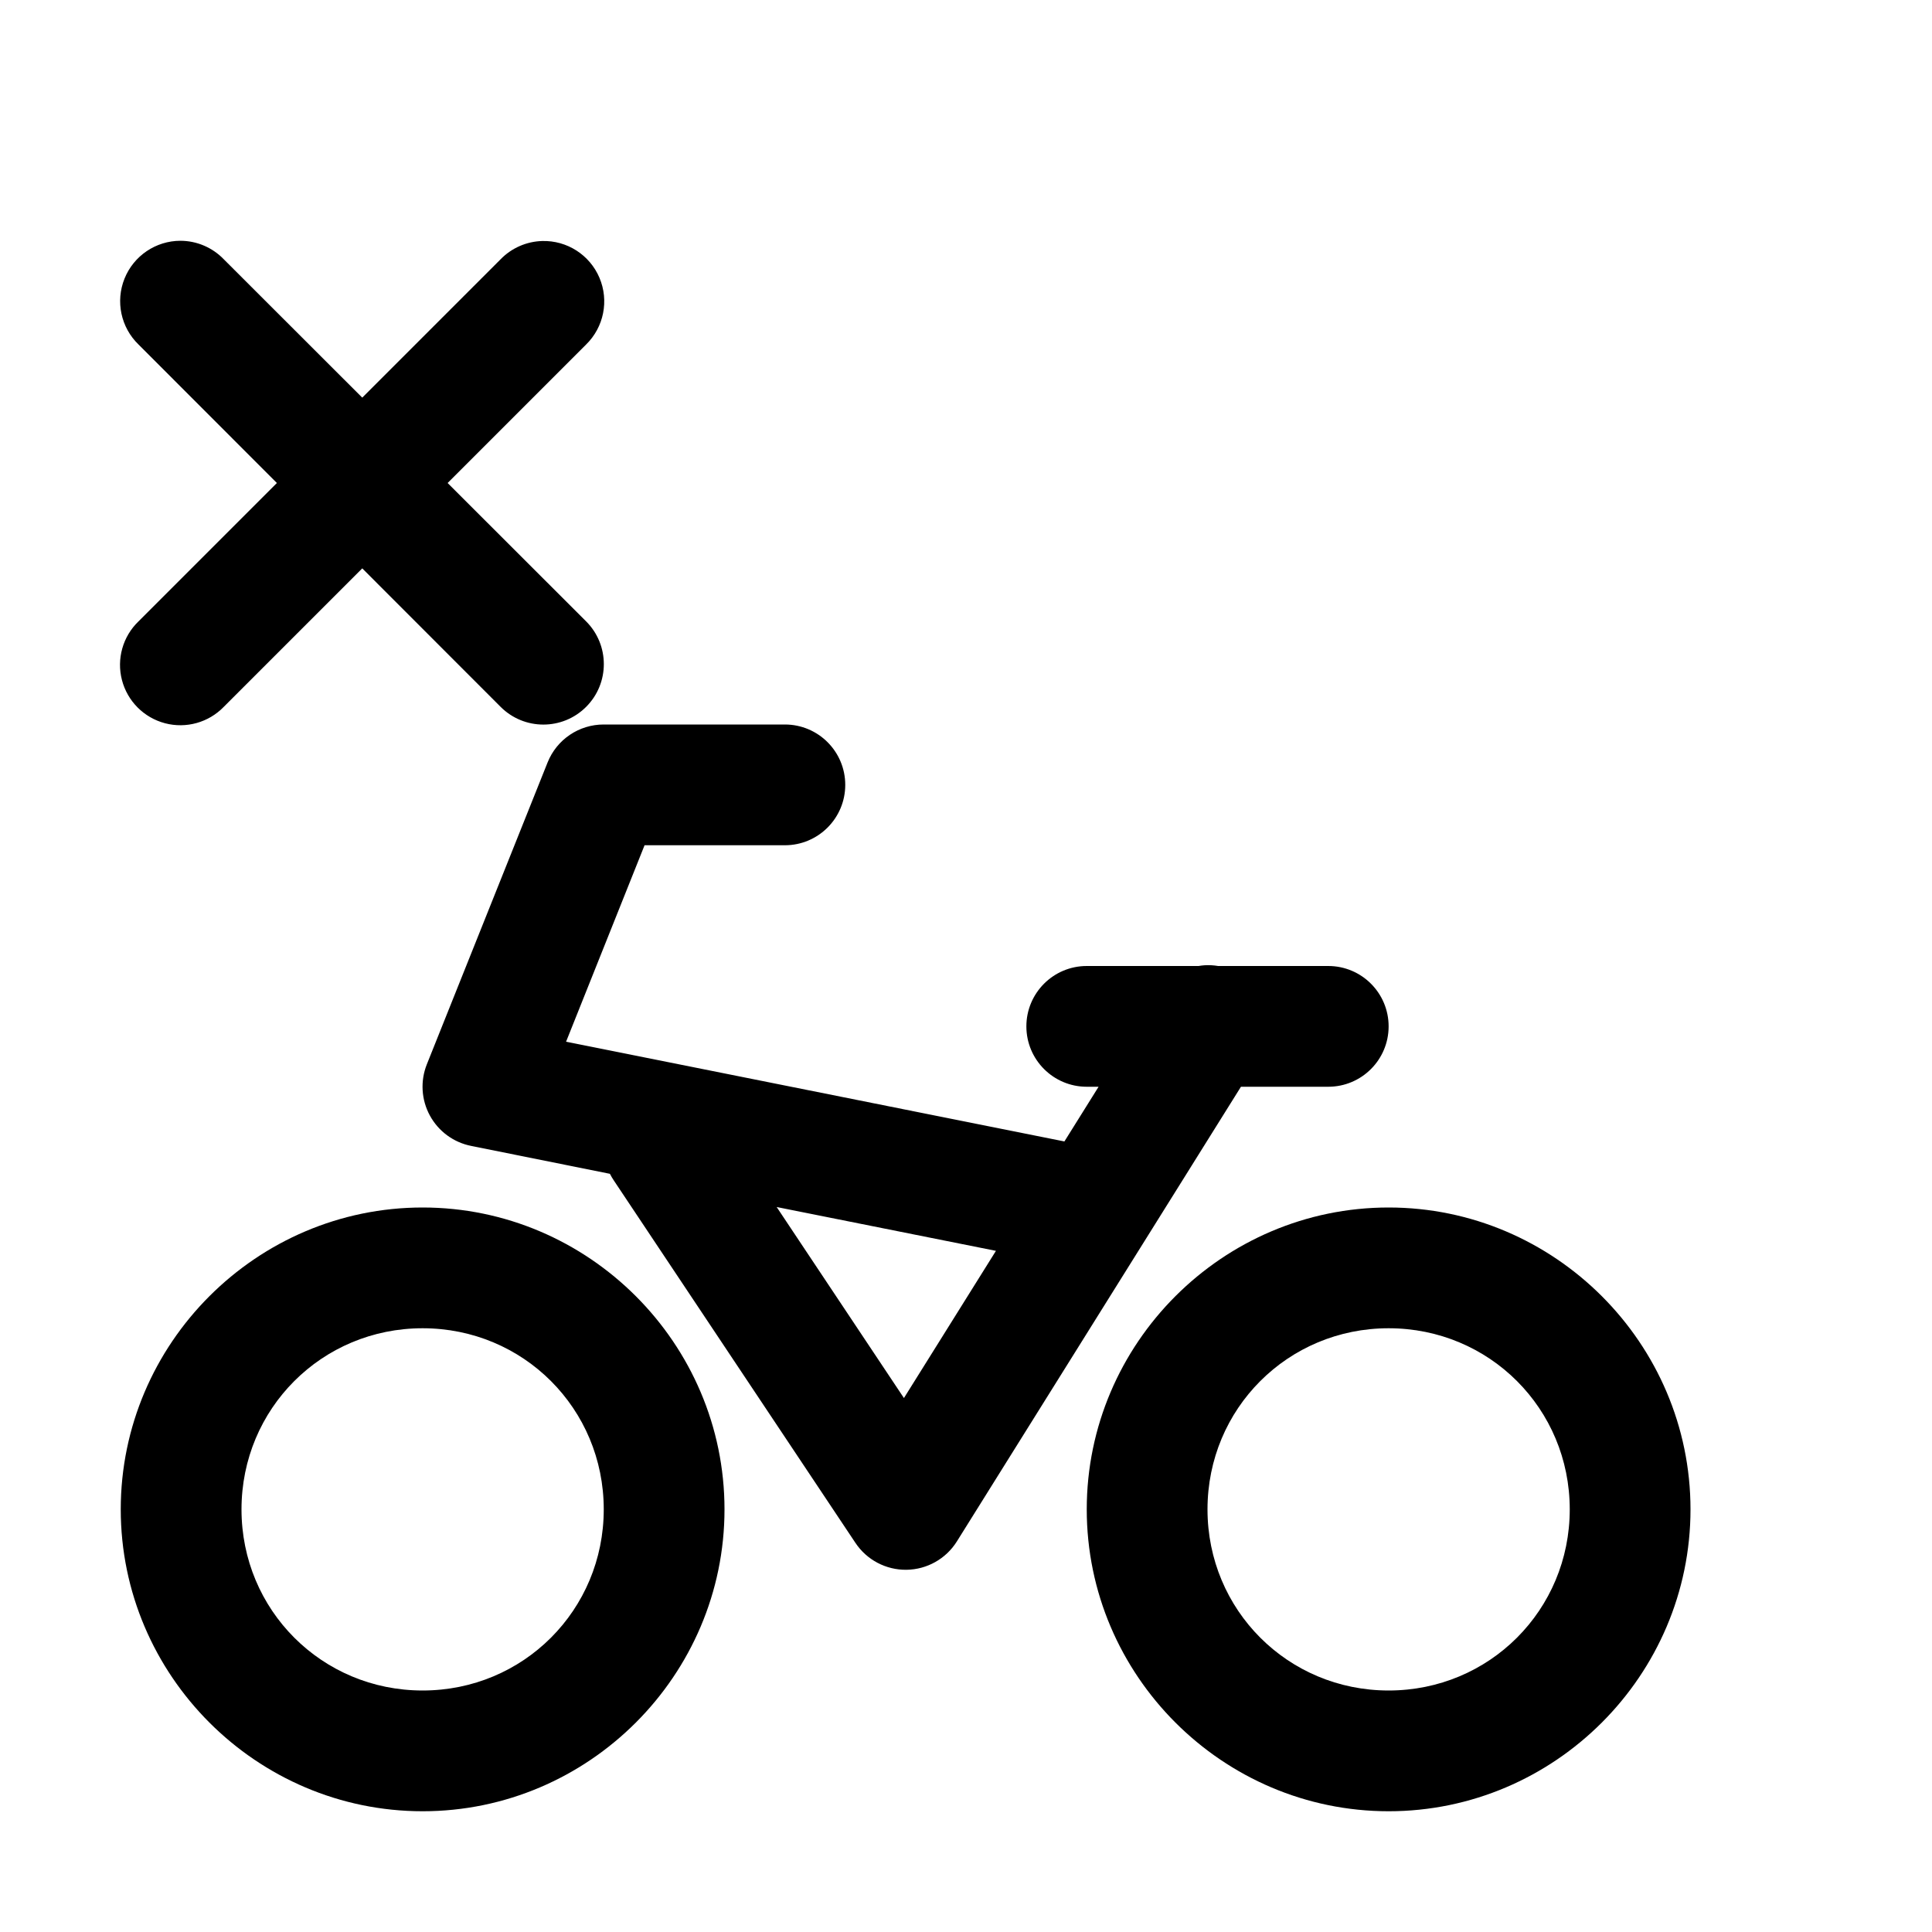
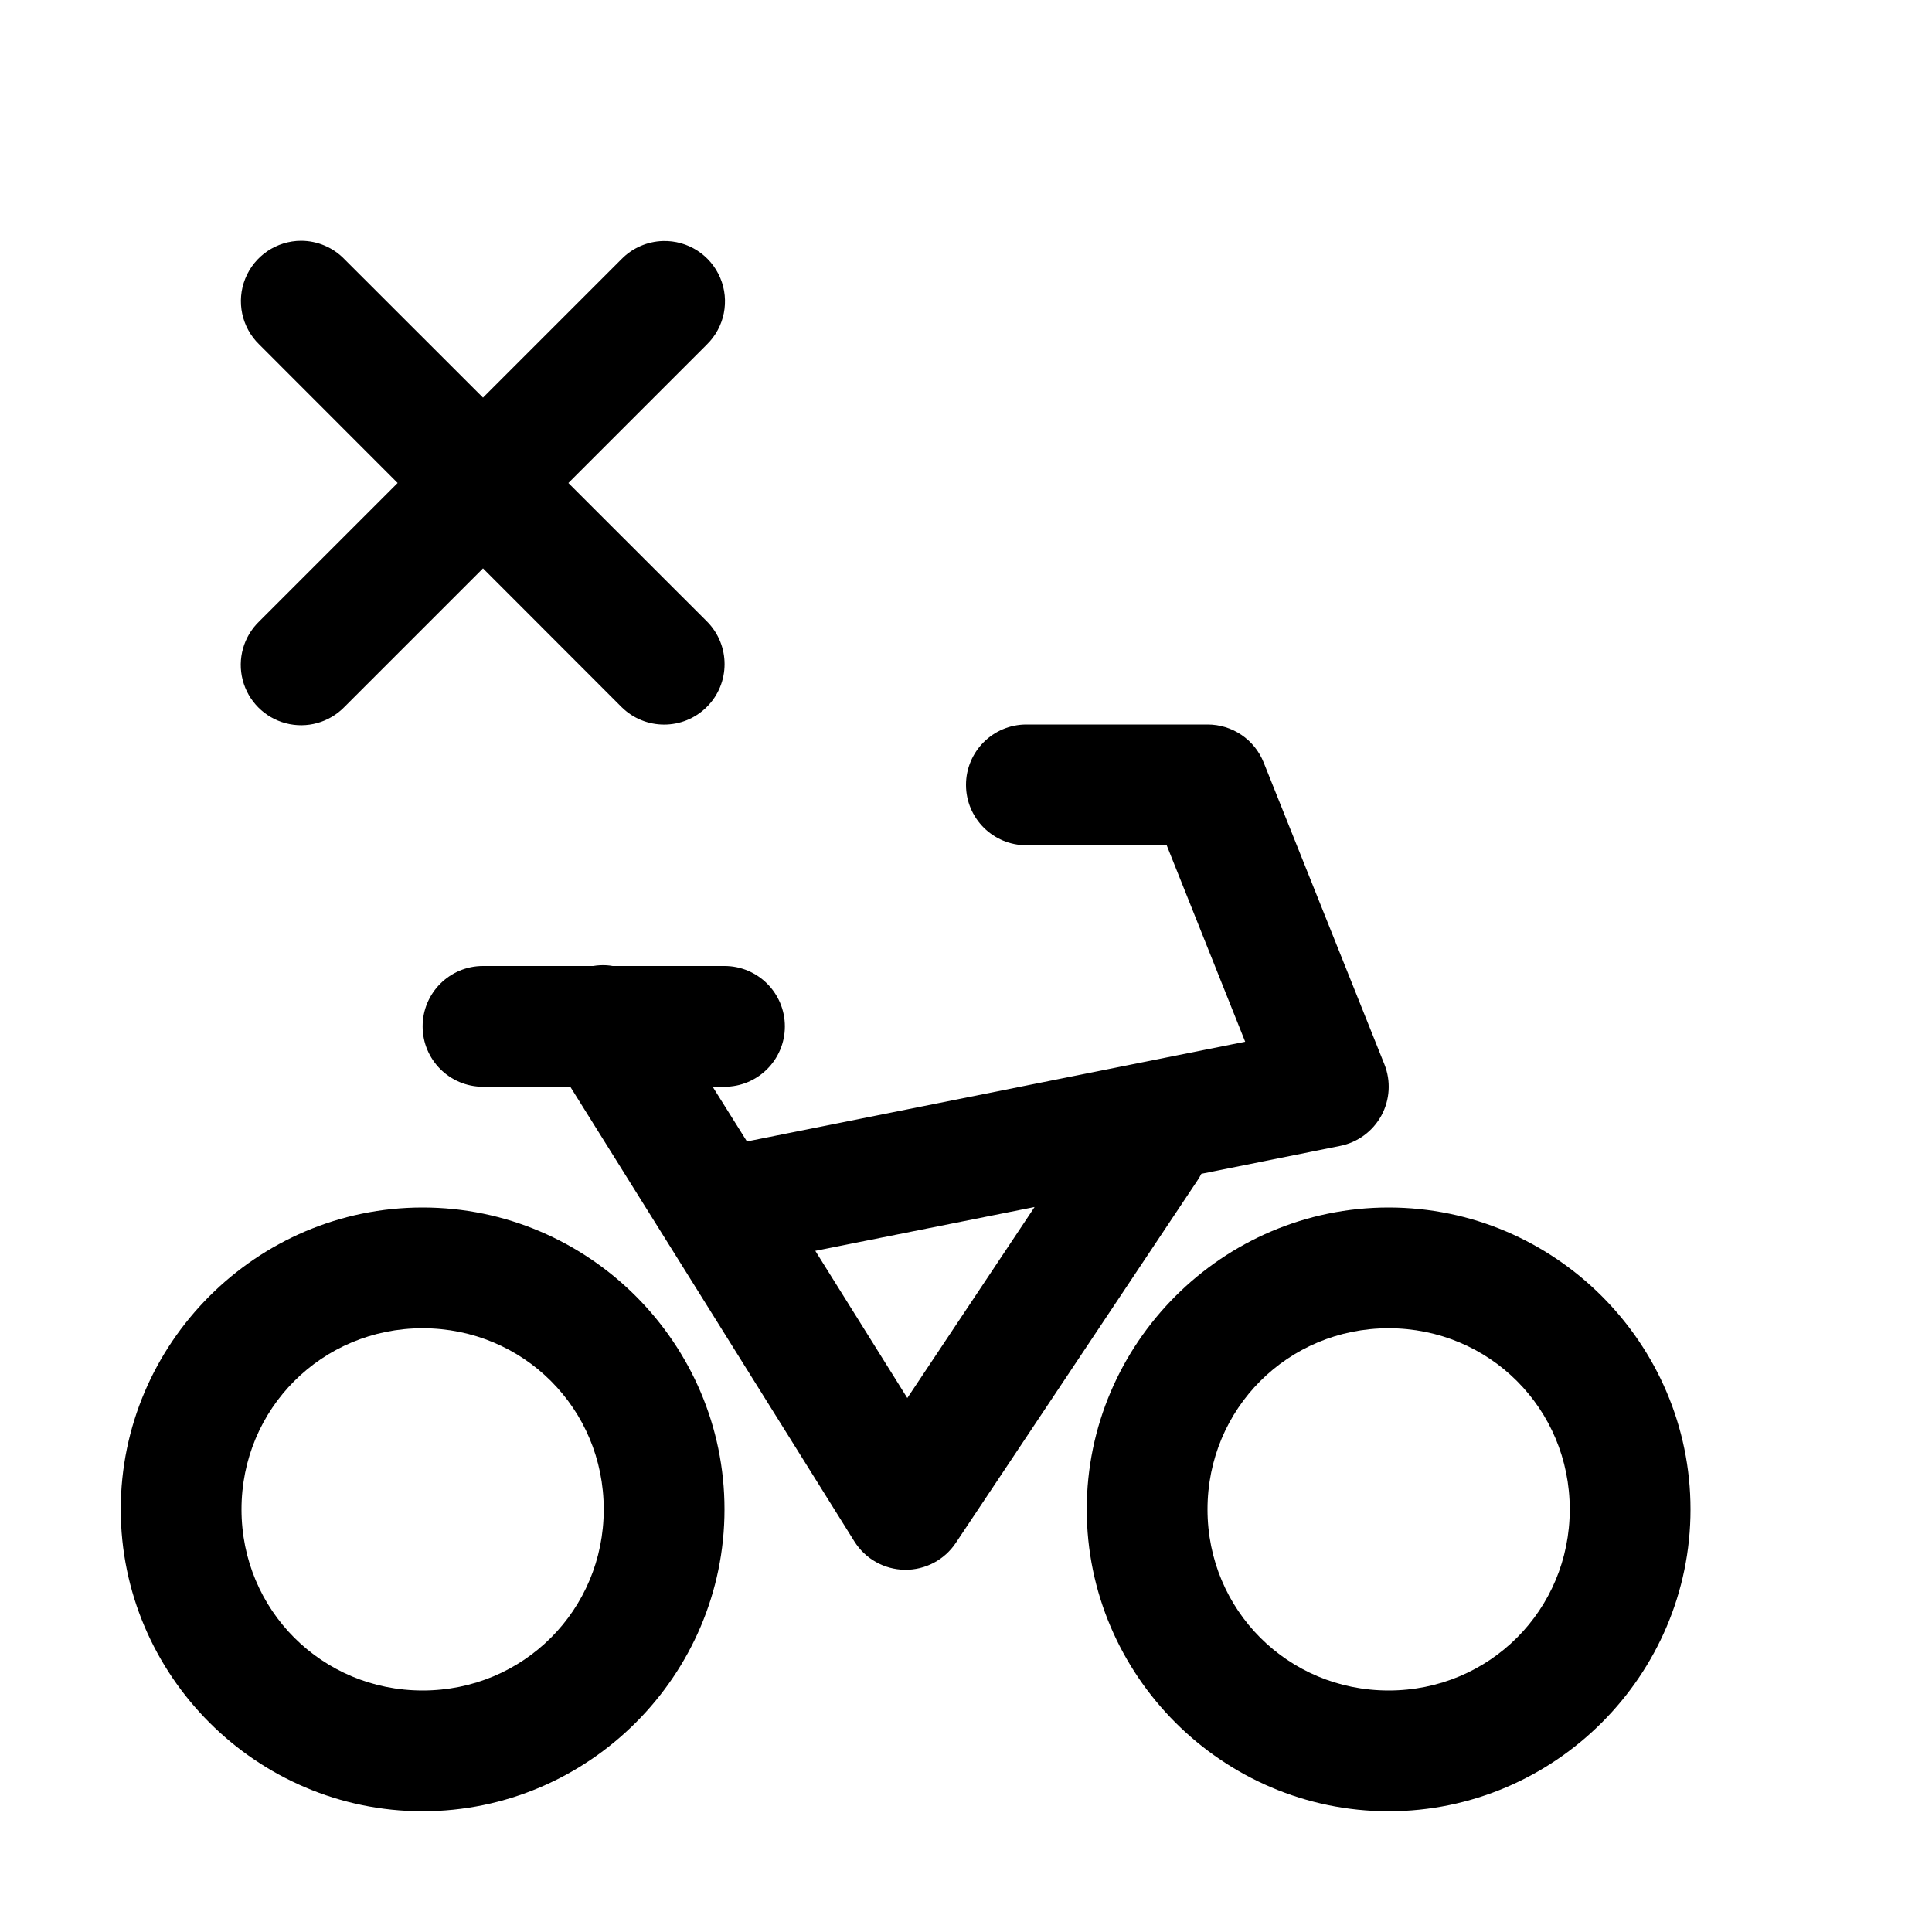
<svg xmlns="http://www.w3.org/2000/svg" width="16" height="16">
-   <path d="M 5.0,6.0 A 0.5,0.5 0.0 0,0 4.535,6.314 L 3.535,8.814 A 0.5,0.5 0.0 0,0 3.902,9.49 L 5.051,9.721 A 0.5,0.5 0.0 0,0 5.084,9.777 L 7.084,12.777 A 0.5,0.5 0.0 0,0 7.924,12.766 L 10.277,9.0 L 11.0,9.0 A 0.5,0.5 0.0 1,0 11.0,8.0 L 10.088,8.0 A 0.5,0.5 0.0 0,0 9.975,7.994 A 0.5,0.5 0.0 0,0 9.926,8.0 L 9.0,8.0 A 0.5,0.5 0.0 1,0 9.0,9.0 L 9.098,9.0 L 8.815,9.453 L 4.688,8.627 L 5.338,7.0 L 6.5,7.0 A 0.5,0.5 0.0 1,0 6.5,6.0 L 5.0,6.0 M 6.432,9.996 L 8.248,10.359 L 7.486,11.578 L 6.432,9.996 M 3.5,10.0 C 2.125,10.0 1.0,11.125 1.0,12.5 C 1.0,13.875 2.125,15.0 3.5,15.0 C 4.875,15.0 6.0,13.875 6.0,12.5 C 6.0,11.125 4.875,10.0 3.5,10.0 M 11.5,10.0 C 10.125,10.0 9.0,11.125 9.0,12.5 C 9.0,13.875 10.125,15.0 11.5,15.0 C 12.875,15.0 14.0,13.875 14.0,12.5 C 14.0,11.125 12.875,10.0 11.5,10.0 M 3.5,11.0 C 4.334,11.0 5.0,11.666 5.0,12.5 C 5.0,13.334 4.334,14.0 3.5,14.0 C 2.666,14.0 2.0,13.334 2.0,12.5 C 2.0,11.666 2.666,11.0 3.5,11.0 M 11.5,11.0 C 12.334,11.0 13.0,11.666 13.0,12.5 C 13.0,13.334 12.334,14.0 11.5,14.0 C 10.666,14.0 10.0,13.334 10.0,12.5 C 10.0,11.666 10.666,11.0 11.5,11.0" fill="#000" />
-   <path d="M 1.494,1.994 A 0.5,0.5 0.0 0,0 1.147,2.853 L 2.293,4.0 L 1.147,5.146 A 0.5,0.5 0.0 1,0 1.853,5.854 L 3.0,4.707 L 4.146,5.854 A 0.5,0.5 0.0 1,0 4.854,5.146 L 3.707,4.0 L 4.854,2.853 A 0.5,0.5 0.0 0,0 4.49,1.996 A 0.5,0.5 0.0 0,0 4.146,2.147 L 3.0,3.293 L 1.853,2.147 A 0.5,0.5 0.0 0,0 1.494,1.994" fill="#000" />
+   <path d="M 10.0,6.0 A 0.5,0.5 0.0 0,1 10.465,6.314 L 11.465,8.814 A 0.5,0.5 0.0 0,1 11.098,9.49 L 9.949,9.721 A 0.5,0.5 0.0 0,1 9.916,9.777 L 7.916,12.777 A 0.5,0.5 0.0 0,1 7.076,12.766 L 4.723,9.0 L 4.0,9.0 A 0.5,0.5 0.0 1,1 4.0,8.0 L 4.912,8.0 A 0.5,0.5 0.0 0,1 5.025,7.994 A 0.5,0.5 0.0 0,1 5.074,8.0 L 6.0,8.0 A 0.5,0.5 0.0 1,1 6.0,9.0 L 5.902,9.0 L 6.186,9.453 L 10.312,8.627 L 9.662,7.0 L 8.5,7.0 A 0.5,0.5 0.0 1,1 8.5,6.0 L 10.0,6.0 M 8.568,9.996 L 6.752,10.359 L 7.514,11.578 L 8.568,9.996 M 11.5,10.0 C 12.875,10.0 14.0,11.125 14.0,12.5 C 14.0,13.875 12.875,15.0 11.5,15.0 C 10.125,15.0 9.0,13.875 9.0,12.5 C 9.0,11.125 10.125,10.0 11.5,10.0 M 3.5,10.0 C 4.875,10.0 6.0,11.125 6.0,12.5 C 6.0,13.875 4.875,15.0 3.5,15.0 C 2.125,15.0 1.0,13.875 1.0,12.5 C 1.0,11.125 2.125,10.0 3.5,10.0 M 11.5,11.0 C 10.666,11.0 10.0,11.666 10.0,12.5 C 10.0,13.334 10.666,14.0 11.5,14.0 C 12.334,14.0 13.0,13.334 13.0,12.5 C 13.0,11.666 12.334,11.0 11.5,11.0 M 3.5,11.0 C 2.666,11.0 2.0,11.666 2.0,12.5 C 2.0,13.334 2.666,14.0 3.5,14.0 C 4.334,14.0 5.0,13.334 5.0,12.5 C 5.0,11.666 4.334,11.0 3.5,11.0" fill="#000" />
+   <path d="M 2.494,1.994 A 0.5,0.5 0.0 0,0 2.147,2.853 L 3.293,4.0 L 2.147,5.146 A 0.5,0.5 0.0 1,0 2.853,5.854 L 4.0,4.707 L 5.146,5.854 A 0.5,0.5 0.0 1,0 5.854,5.146 L 4.707,4.0 L 5.854,2.853 A 0.5,0.5 0.0 0,0 5.49,1.996 A 0.5,0.5 0.0 0,0 5.146,2.147 L 4.0,3.293 L 2.853,2.147 A 0.5,0.5 0.0 0,0 2.494,1.994" fill="#000" />
</svg>
